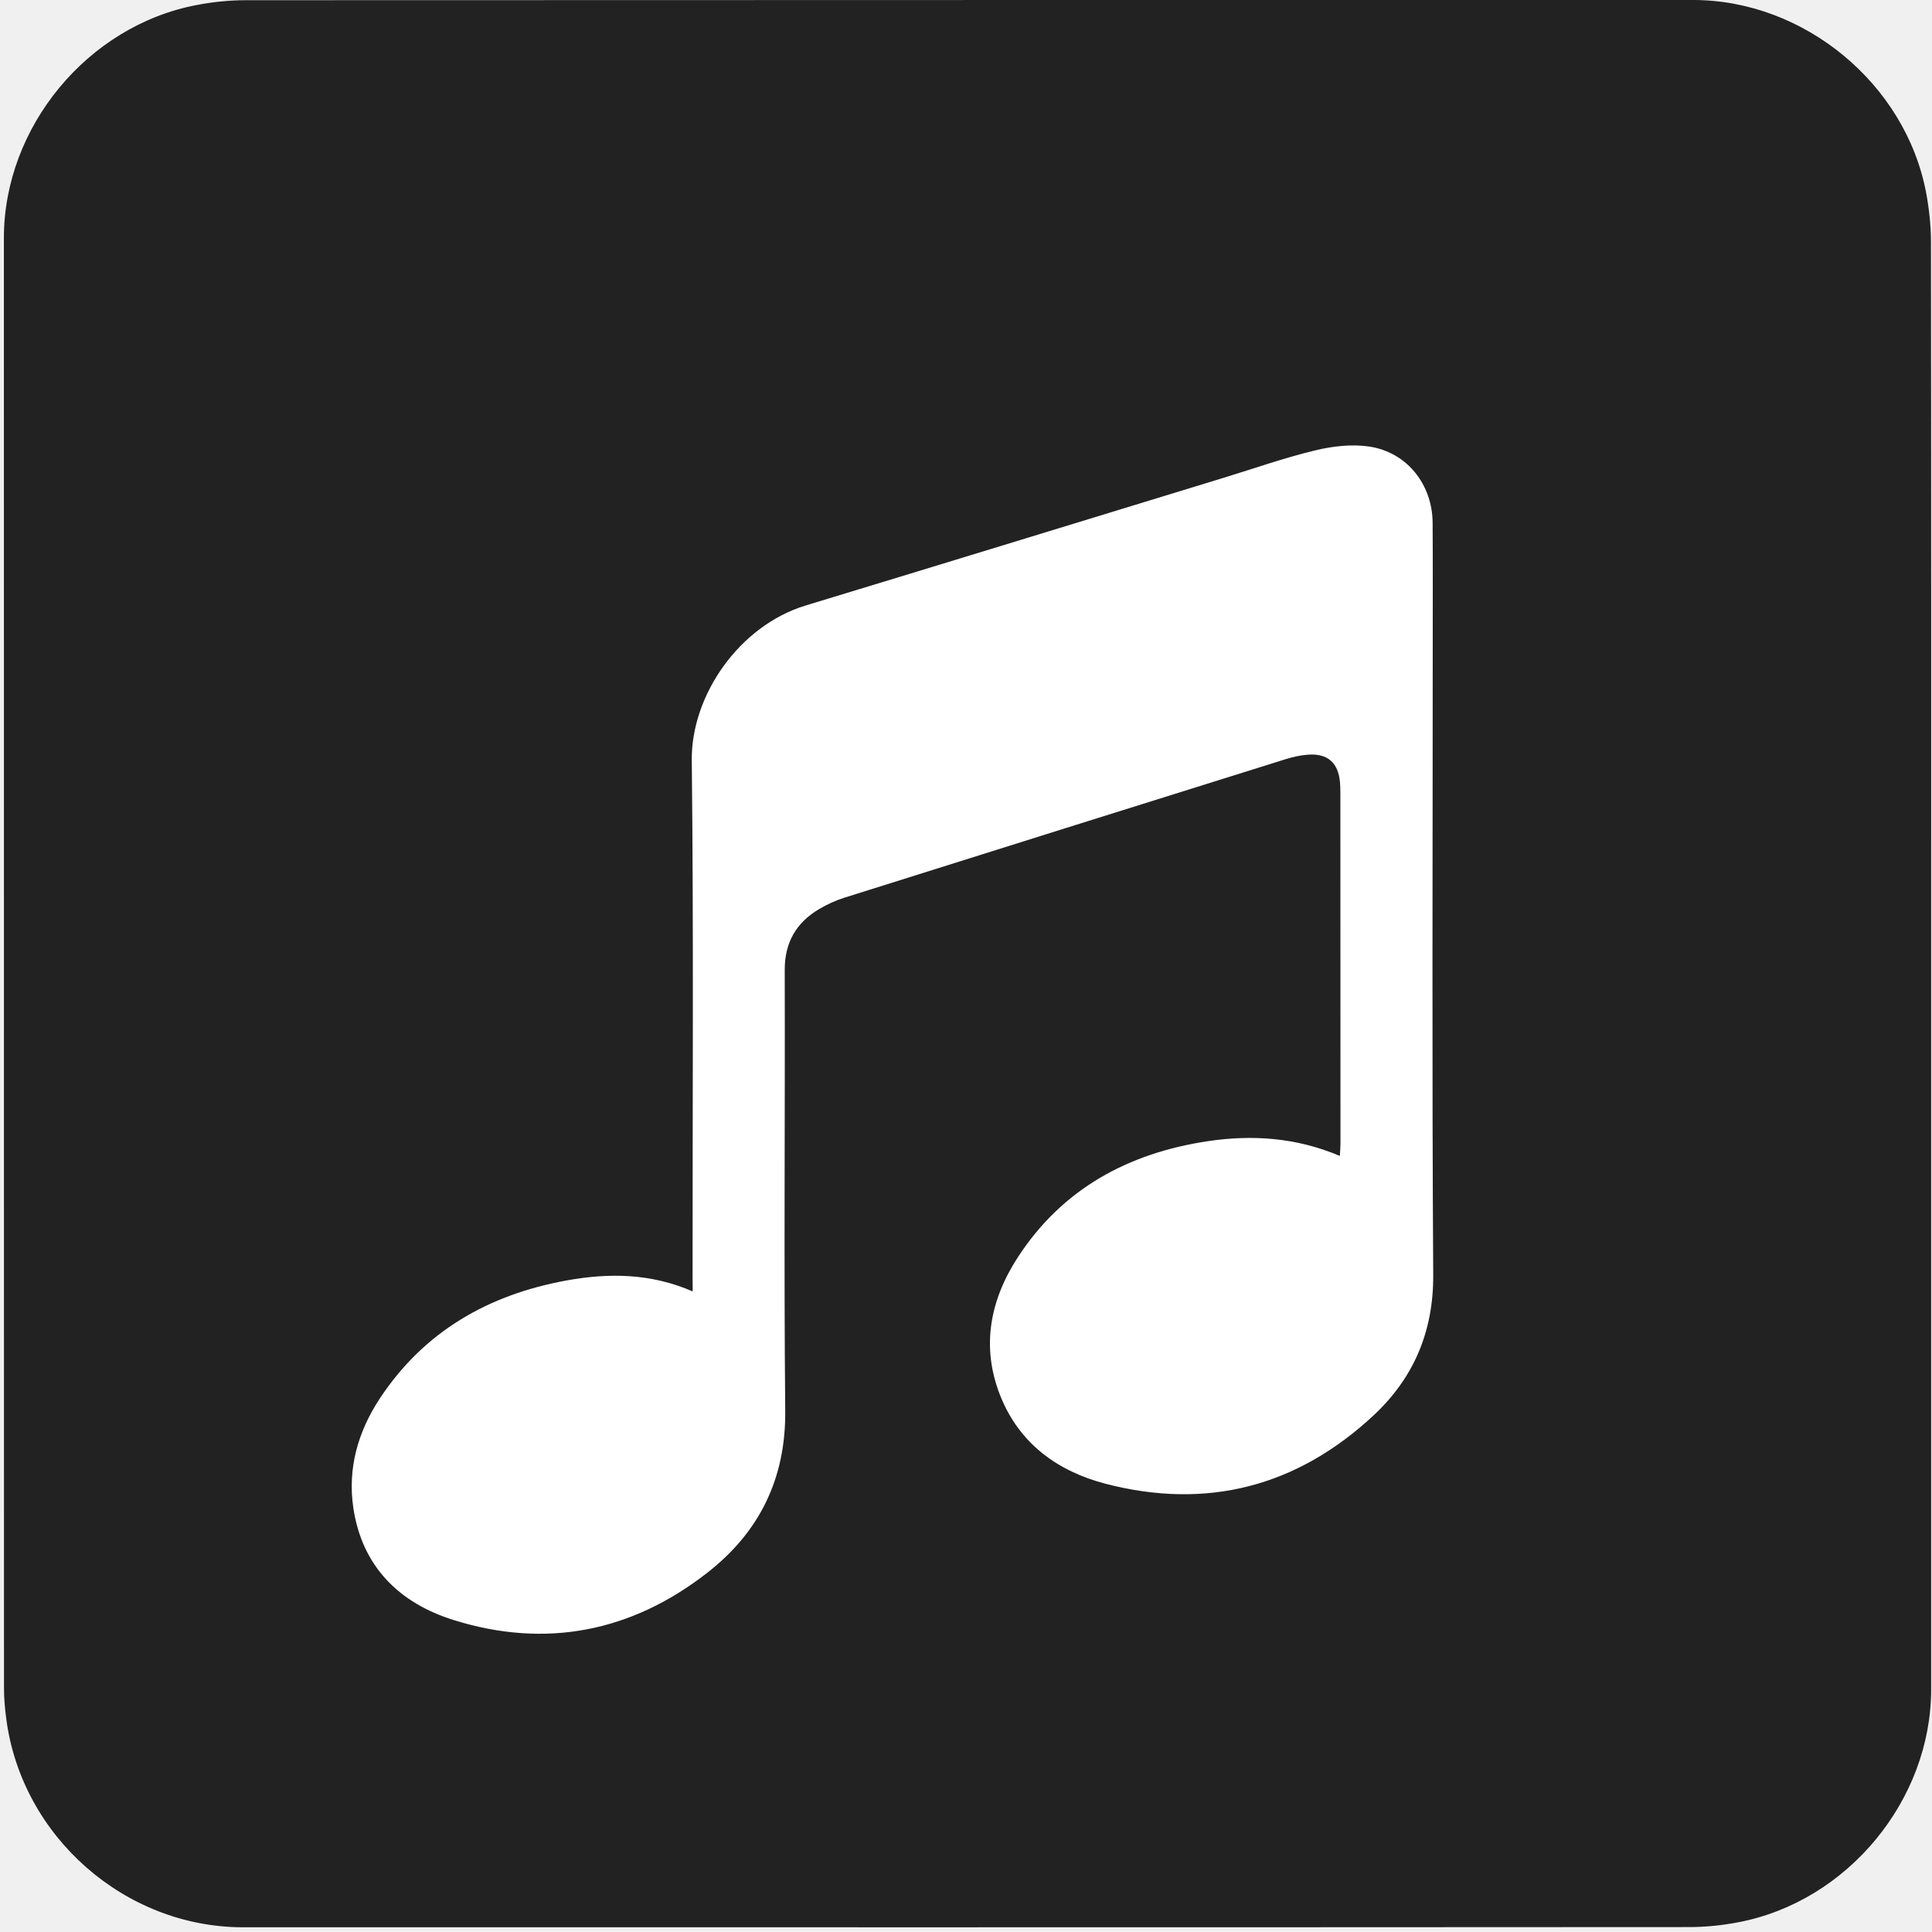
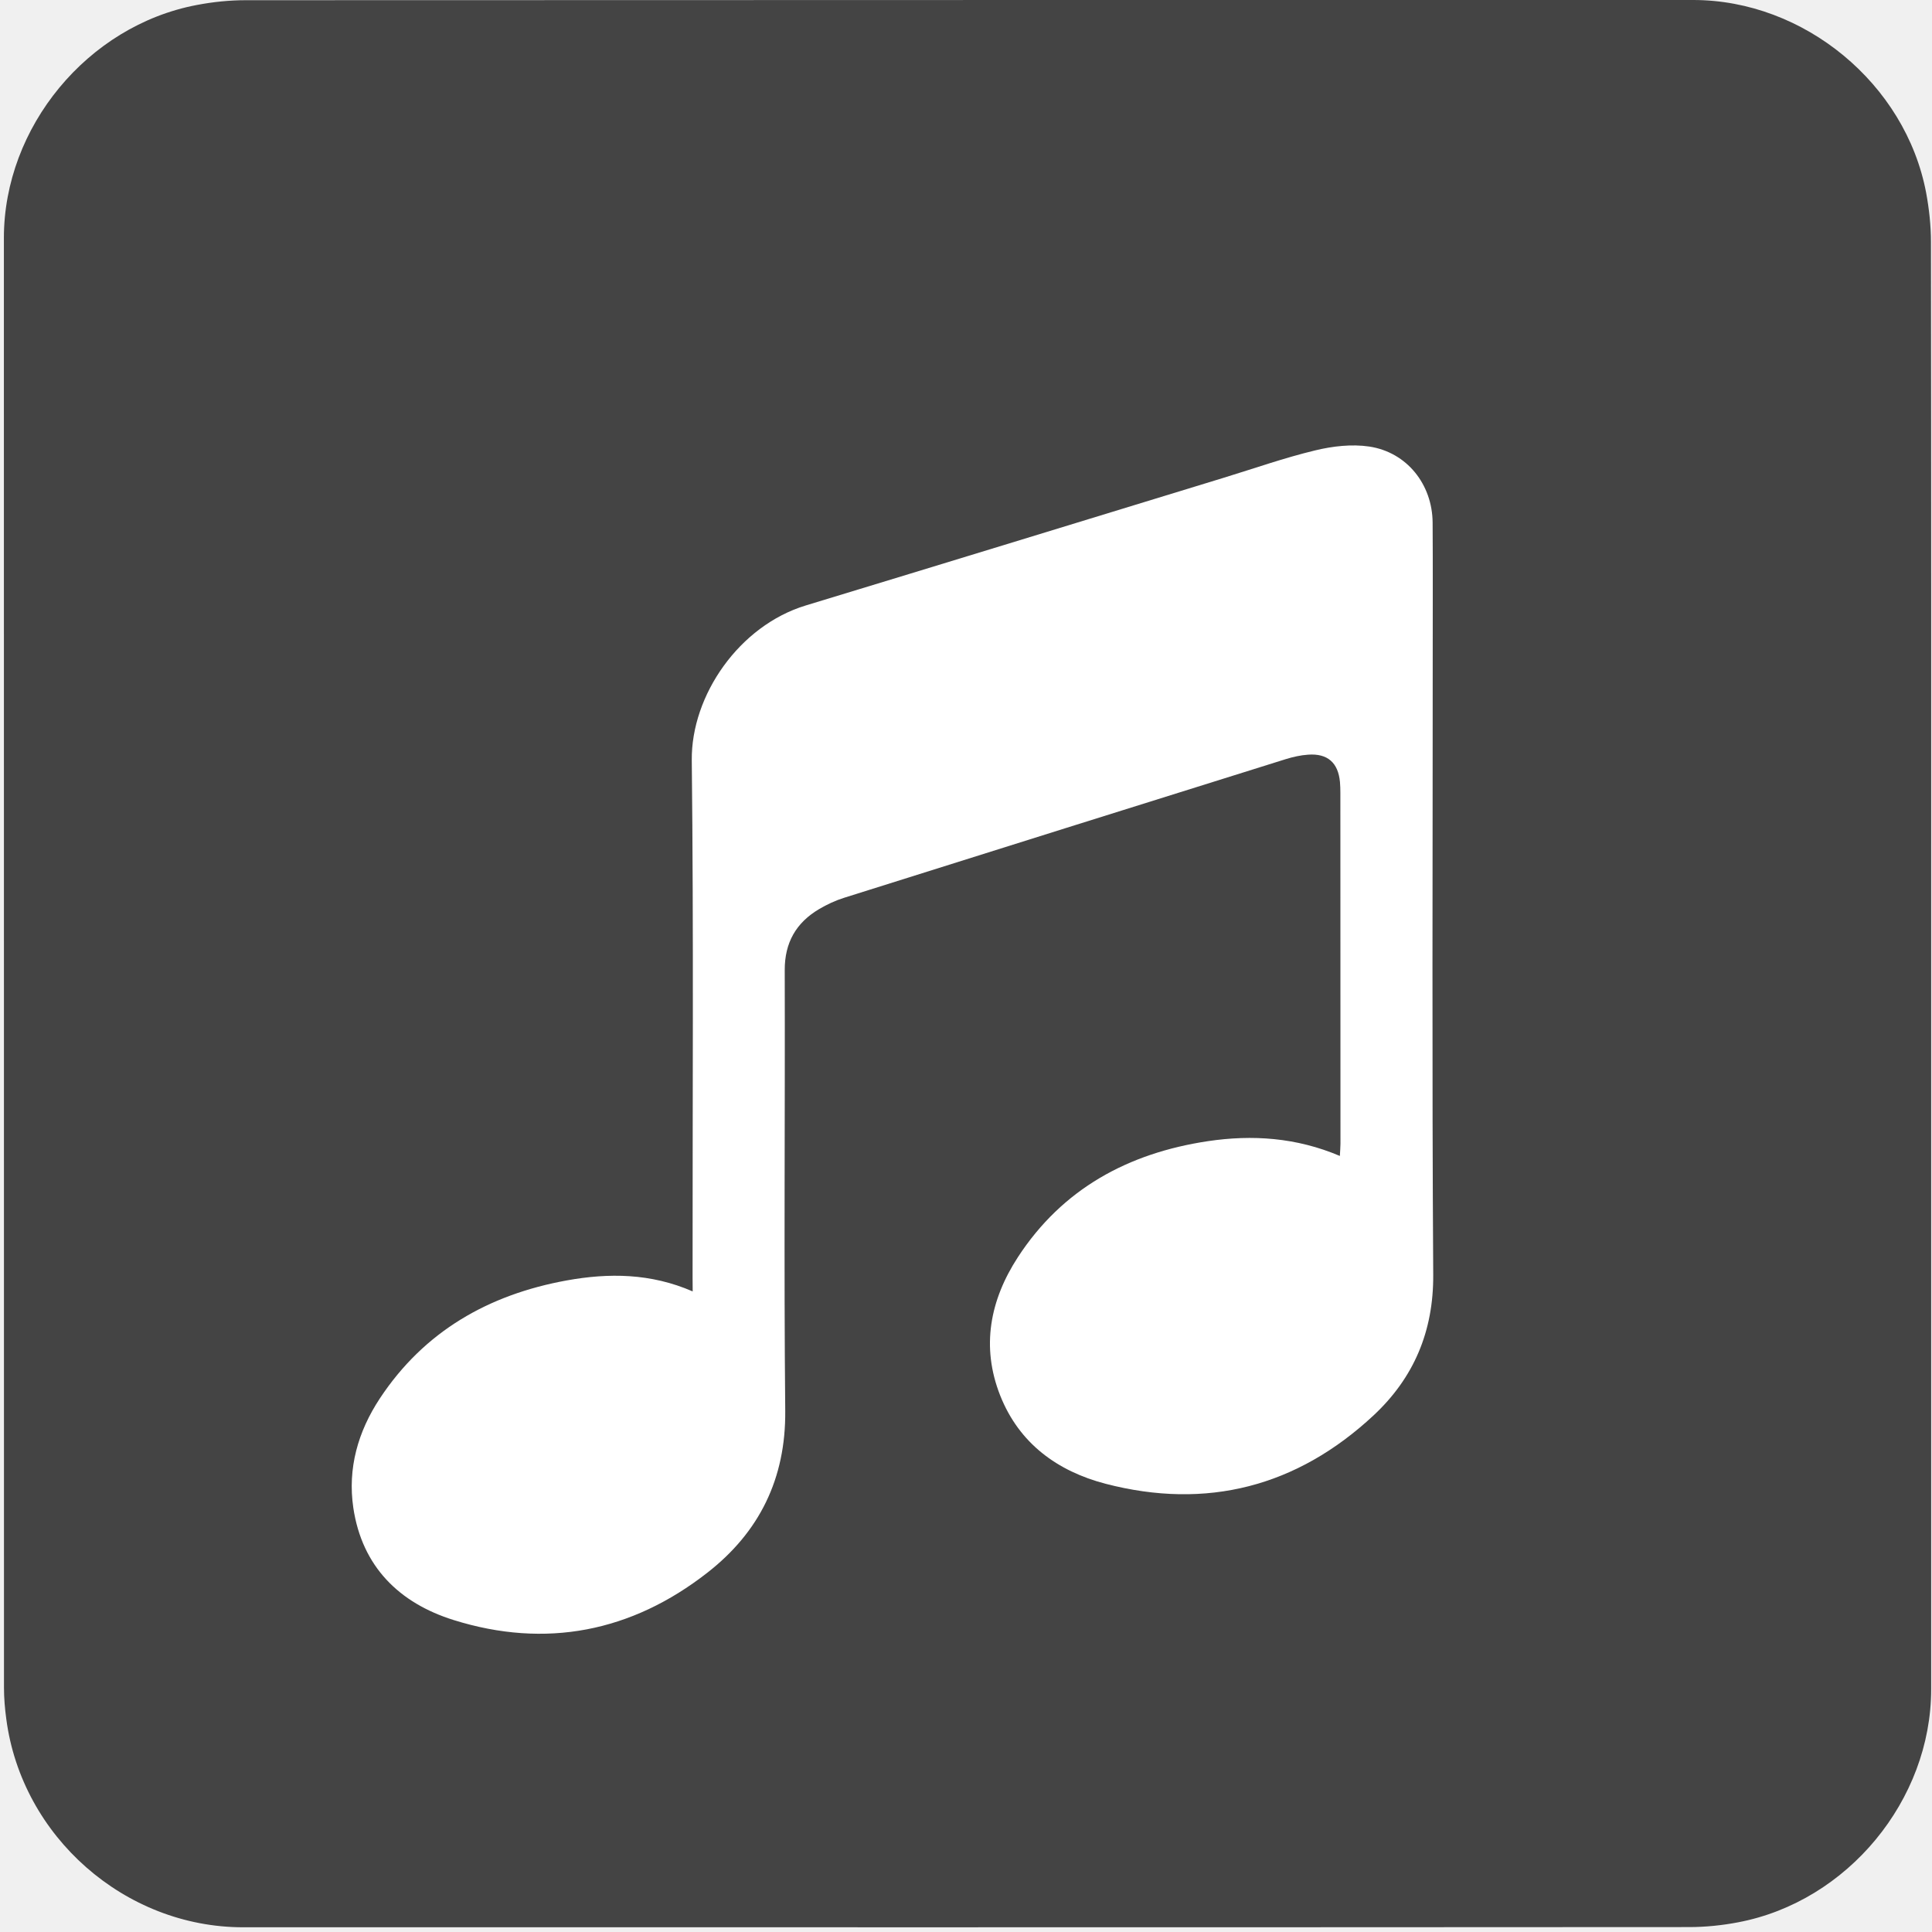
<svg xmlns="http://www.w3.org/2000/svg" id="et0xof0d3mtj1" viewBox="0 0 769 769" shape-rendering="geometricPrecision" text-rendering="geometricPrecision">
  <style>
        #et0xof0d3mtj1{pointer-events: all} #et0xof0d3mtj1:hover * {animation-play-state: running !important}#et0xof0d3mtj3_to {animation: et0xof0d3mtj3_to__to 15000ms linear infinite normal forwards}@keyframes et0xof0d3mtj3_to__to { 0% {transform: translate(384.5px,381.6866px)} 53.333% {transform: translate(384.5px,381.6866px)} 80% {transform: translate(-391.45px,381.6866px)} 100% {transform: translate(-391.45px,381.6866px)} }#et0xof0d3mtj3 {animation: et0xof0d3mtj3_c_o 15000ms linear infinite normal forwards}@keyframes et0xof0d3mtj3_c_o { 0% {opacity: 0} 3.333% {opacity: 1} 53.333% {opacity: 1} 80% {opacity: 0} 100% {opacity: 0} }#et0xof0d3mtj9_to {animation: et0xof0d3mtj9_to__to 15000ms linear infinite normal forwards}@keyframes et0xof0d3mtj9_to__to { 0% {transform: translate(1184.186px,170.9443px)} 3.333% {transform: translate(1184.186px,170.9443px)} 53.333% {transform: translate(-375.8144px,170.9443px)} 100% {transform: translate(-375.8144px,170.9443px)} }#et0xof0d3mtj12_to {animation: et0xof0d3mtj12_to__to 15000ms linear infinite normal forwards}@keyframes et0xof0d3mtj12_to__to { 0% {transform: translate(1484.186px,240.9444px)} 3.333% {transform: translate(1484.186px,240.9444px)} 53.333% {transform: translate(-85.81433px,240.9444px)} 100% {transform: translate(-85.81433px,240.9444px)} }#et0xof0d3mtj13_to {animation: et0xof0d3mtj13_to__to 15000ms linear infinite normal forwards}@keyframes et0xof0d3mtj13_to__to { 0% {transform: translate(355.2367px,413.7952px)} 3.333% {transform: translate(355.2367px,413.7952px)} 53.333% {transform: translate(-1204.763px,413.7952px)} 100% {transform: translate(-1204.763px,413.7952px)} }#et0xof0d3mtj14_to {animation: et0xof0d3mtj14_to__to 15000ms linear infinite normal forwards}@keyframes et0xof0d3mtj14_to__to { 0% {transform: translate(1915.237px,413.7963px)} 3.333% {transform: translate(1915.237px,413.7963px)} 53.333% {transform: translate(355.2367px,413.7963px)} 100% {transform: translate(355.2367px,413.7963px)} }#et0xof0d3mtj15_to {animation: et0xof0d3mtj15_to__to 15000ms linear infinite normal forwards}@keyframes et0xof0d3mtj15_to__to { 0% {transform: translate(927.6677px,294.3671px)} 3.333% {transform: translate(927.6677px,294.3671px)} 53.333% {transform: translate(-632.3323px,294.3671px)} 100% {transform: translate(-632.3323px,294.3671px)} }
    </style>
-   <path id="et0xof0d3mtj2" d="M392.49,676.01C392.49,700.07,392.49,724.14,392.49,748.2C392.49,759.23,384.17,769.31,373.31,771.38C371.7,771.69,370.04,771.86,368.41,771.86C320.44,771.89,272.48,771.88,224.51,771.88C212.75,771.88,202.49,762.86,200.95,751.16C200.81,750.13,200.72,749.08,200.72,748.04C200.71,699.95,200.71,651.86,200.71,603.78C200.71,592.75,209.03,582.66,219.89,580.6C221.5,580.29,223.16,580.12,224.79,580.12C272.8,580.1,320.81,580.1,368.81,580.1C379.84,580.1,389.94,588.43,391.99,599.28C392.29,600.89,392.47,602.55,392.47,604.18C392.5,628.12,392.49,652.07,392.49,676.01Z" transform="matrix(4 0 0 4 -801.2939 -2320.4)" fill="#222222" stroke="none" stroke-width="1" />
+   <path id="et0xof0d3mtj2" d="M392.49,676.01C392.49,700.07,392.49,724.14,392.49,748.2C392.49,759.23,384.17,769.31,373.31,771.38C371.7,771.69,370.04,771.86,368.41,771.86C320.44,771.89,272.48,771.88,224.51,771.88C212.75,771.88,202.49,762.86,200.95,751.16C200.81,750.13,200.72,749.08,200.72,748.04C200.71,699.95,200.71,651.86,200.71,603.78C200.71,592.75,209.03,582.66,219.89,580.6C221.5,580.29,223.16,580.12,224.79,580.12C272.8,580.1,320.81,580.1,368.81,580.1C379.84,580.1,389.94,588.43,391.99,599.28C392.29,600.89,392.47,602.55,392.47,604.18C392.5,628.12,392.49,652.07,392.49,676.01Z" transform="matrix(4 0 0 4 -801.2939 -2320.4)" fill="#444444" stroke="none" stroke-width="1" />
  <g id="et0xof0d3mtj3_to" transform="translate(384.5,381.6866)">
    <g id="et0xof0d3mtj3" transform="scale(4,4) translate(-295.9915,-674.1142)" opacity="0">
      <rect id="et0xof0d3mtj4" width="192.997" height="3.834" rx="0" ry="1.208" transform="matrix(1 0 0 1 200.132ffffff00001 740.555)" fill="rgb(255,255,255)" fill-rule="evenodd" stroke="rgb(255,255,255)" stroke-width="0.133" />
      <rect id="et0xof0d3mtj5" width="192.997" height="3.834" rx="0" ry="1.208" transform="matrix(1 0 0 1 198.854ffffff00001 705.727)" fill="rgb(255,255,255)" fill-rule="evenodd" stroke="rgb(255,255,255)" stroke-width="0.133" />
      <rect id="et0xof0d3mtj6" width="192.997" height="3.834" rx="0" ry="1.208" transform="matrix(1 0 0 1 199.493 672.176ffffff00004)" fill="rgb(255,255,255)" fill-rule="evenodd" stroke="rgb(255,255,255)" stroke-width="0.133" />
      <rect id="et0xof0d3mtj7" width="192.997" height="3.834" rx="0" ry="1.208" transform="matrix(1 0 0 1 199.707 603.839ffffff00006)" fill="rgb(255,255,255)" fill-rule="evenodd" stroke="rgb(255,255,255)" stroke-width="0.133" />
      <rect id="et0xof0d3mtj8" width="192.997" height="3.834" rx="0" ry="1.208" transform="matrix(1 0 0 1 199.388ffffff00001 637.07ffffff000005)" fill="rgb(255,255,255)" fill-rule="evenodd" stroke="rgb(255,255,255)" stroke-width="0.133" />
    </g>
  </g>
  <g id="et0xof0d3mtj9_to" transform="translate(1184.186,170.9443)">
    <g id="et0xof0d3mtj9" transform="scale(4,4) translate(-486.325,-732.2906)">
      <path id="et0xof0d3mtj10" d="M486.656,714.87C478.906,716.28,472.496,719.92,468.076,726.611C465.906,729.9,464.856,733.55,465.436,737.49C466.306,743.35,470.016,746.97,475.416,748.66C484.586,751.53,493.126,749.84,500.666,743.95C505.836,739.92,510.074,732.683,505.266,721.814C496.305,714.14,490.846,714.111,486.656,714.87Z" fill="#ffffff" stroke="none" stroke-width="1" />
      <path id="et0xof0d3mtj11" d="M486.257,718.956C480.505,720.061,475.748,722.914,472.468,728.158C470.857,730.737,470.078,733.598,470.508,736.686C471.154,741.279,473.907,744.116,477.915,745.441C484.721,747.691,491.059,746.366,496.655,741.749C500.492,738.591,504.823,732.918,501.254,724.399C494.603,718.384,489.367,718.36,486.257,718.956Z" fill="#000000" stroke="none" stroke-width="0.763" />
    </g>
  </g>
  <g id="et0xof0d3mtj12_to" transform="translate(1484.186,240.9444)">
    <path id="et0xof0d3mtj12" d="M359.798,588.724C352.048,590.134,345.638,593.774,341.218,600.464C339.048,603.754,337.998,607.404,338.578,611.344C339.448,617.204,343.158,620.824,348.558,622.514C357.728,625.384,366.268,623.694,373.808,617.804C378.978,613.774,383.216,606.536,378.408,595.667C369.446,587.994,363.988,587.964,359.798,588.724Z" transform="scale(4,4) translate(-359.4669,-606.1436)" fill="#ffffff" stroke="none" stroke-width="1" />
  </g>
  <g id="et0xof0d3mtj13_to" transform="translate(355.2367,413.7952)">
    <path id="et0xof0d3mtj13" d="M243.024,708.27C238.844,706.45,234.664,706.42,230.474,707.18C222.724,708.59,216.314,712.23,211.894,718.92C209.724,722.21,208.674,725.86,209.254,729.8C210.124,735.66,213.834,739.28,219.234,740.97C228.404,743.84,236.944,742.15,244.484,736.26C249.654,732.23,252.294,726.91,252.234,720.16C252.094,705.54,252.224,690.92,252.184,676.31C252.174,673.56,253.314,671.58,255.614,670.22C256.394,669.76,257.234,669.37,258.094,669.1C272.744,664.48,287.394,659.89,302.054,655.3C302.764,655.08,303.524,654.91,304.264,654.86C306.194,654.72,307.254,655.65,307.434,657.58C307.464,657.93,307.474,658.29,307.474,658.65C307.484,670.29,307.484,681.93,307.484,693.57C307.484,693.94,307.444,694.32,307.424,694.79C303.084,692.95,298.714,692.66,294.284,693.32C286.374,694.51,279.814,698.05,275.374,704.88C272.614,709.13,271.704,713.77,273.624,718.63C275.514,723.4,279.324,726.16,284.104,727.41C294.184,730.03,303.164,727.7,310.774,720.61C314.774,716.88,316.754,712.25,316.714,706.6C316.584,686.06,316.664,665.53,316.664,644.99C316.664,640.58,316.684,636.17,316.654,631.76C316.624,627.97,314.104,624.77,310.354,624.2C308.614,623.94,306.704,624.16,304.974,624.58C301.894,625.32,298.894,626.38,295.854,627.31C281.994,631.55,268.144,635.8,254.284,640.01C247.654,642.02,242.864,648.96,242.934,655.42C243.124,672.58,243.004,689.74,243.014,706.9C243.024,707.27,243.024,707.67,243.024,708.27Z" transform="scale(4,4) translate(-262.9056,-683.2125)" fill="#ffffff" stroke="none" stroke-width="1" />
  </g>
  <g id="et0xof0d3mtj14_to" transform="translate(1915.237,413.7963)">
    <path id="et0xof0d3mtj14" d="M243.024,708.27C238.844,706.45,234.664,706.42,230.474,707.18C222.724,708.59,216.314,712.23,211.894,718.92C209.724,722.21,208.674,725.86,209.254,729.8C210.124,735.66,213.834,739.28,219.234,740.97C228.404,743.84,236.944,742.15,244.484,736.26C249.654,732.23,252.294,726.91,252.234,720.16C252.094,705.54,252.224,690.92,252.184,676.31C252.174,673.56,253.314,671.58,255.614,670.22C256.394,669.76,257.234,669.37,258.094,669.1C272.744,664.48,287.394,659.89,302.054,655.3C302.764,655.08,303.524,654.91,304.264,654.86C306.194,654.72,307.254,655.65,307.434,657.58C307.464,657.93,307.474,658.29,307.474,658.65C307.484,670.29,307.484,681.93,307.484,693.57C307.484,693.94,307.444,694.32,307.424,694.79C303.084,692.95,298.714,692.66,294.284,693.32C286.374,694.51,279.814,698.05,275.374,704.88C272.614,709.13,271.704,713.77,273.624,718.63C275.514,723.4,279.324,726.16,284.104,727.41C294.184,730.03,303.164,727.7,310.774,720.61C314.774,716.88,316.754,712.25,316.714,706.6C316.584,686.06,316.664,665.53,316.664,644.99C316.664,640.58,316.684,636.17,316.654,631.76C316.624,627.97,314.104,624.77,310.354,624.2C308.614,623.94,306.704,624.16,304.974,624.58C301.894,625.32,298.894,626.38,295.854,627.31C281.994,631.55,268.144,635.8,254.284,640.01C247.654,642.02,242.864,648.96,242.934,655.42C243.124,672.58,243.004,689.74,243.014,706.9C243.024,707.27,243.024,707.67,243.024,708.27Z" transform="scale(4,4) translate(-262.9056,-683.2125)" fill="#ffffff" stroke="none" stroke-width="1" />
  </g>
  <g id="et0xof0d3mtj15_to" transform="translate(927.6677,294.3671)">
    <path id="et0xof0d3mtj15" d="M359.684,689.748C355.504,687.928,351.324,687.898,347.134,688.658C339.384,690.068,332.974,693.708,328.554,700.398C326.384,703.688,325.334,707.338,325.914,711.278C326.784,717.138,330.494,720.758,335.894,722.448C345.064,725.318,353.604,723.628,361.144,717.738C366.314,713.708,368.954,708.388,368.894,701.638C368.754,687.018,368.884,672.398,368.844,657.788C368.834,655.038,369.974,653.058,372.274,651.698C373.054,651.238,373.894,650.848,374.754,650.578C393.239,641.165,390.634,648.398,386.975,631.991C384.275,617.182,399.503,611.846,370.944,621.488C364.314,623.498,359.524,630.438,359.594,636.898C359.784,654.058,359.664,671.218,359.674,688.378C359.684,688.748,359.684,689.148,359.684,689.748Z" transform="scale(4,4) translate(-357.6735,-670.2227)" fill="#ffffff" stroke="none" stroke-width="1" />
  </g>
</svg>
